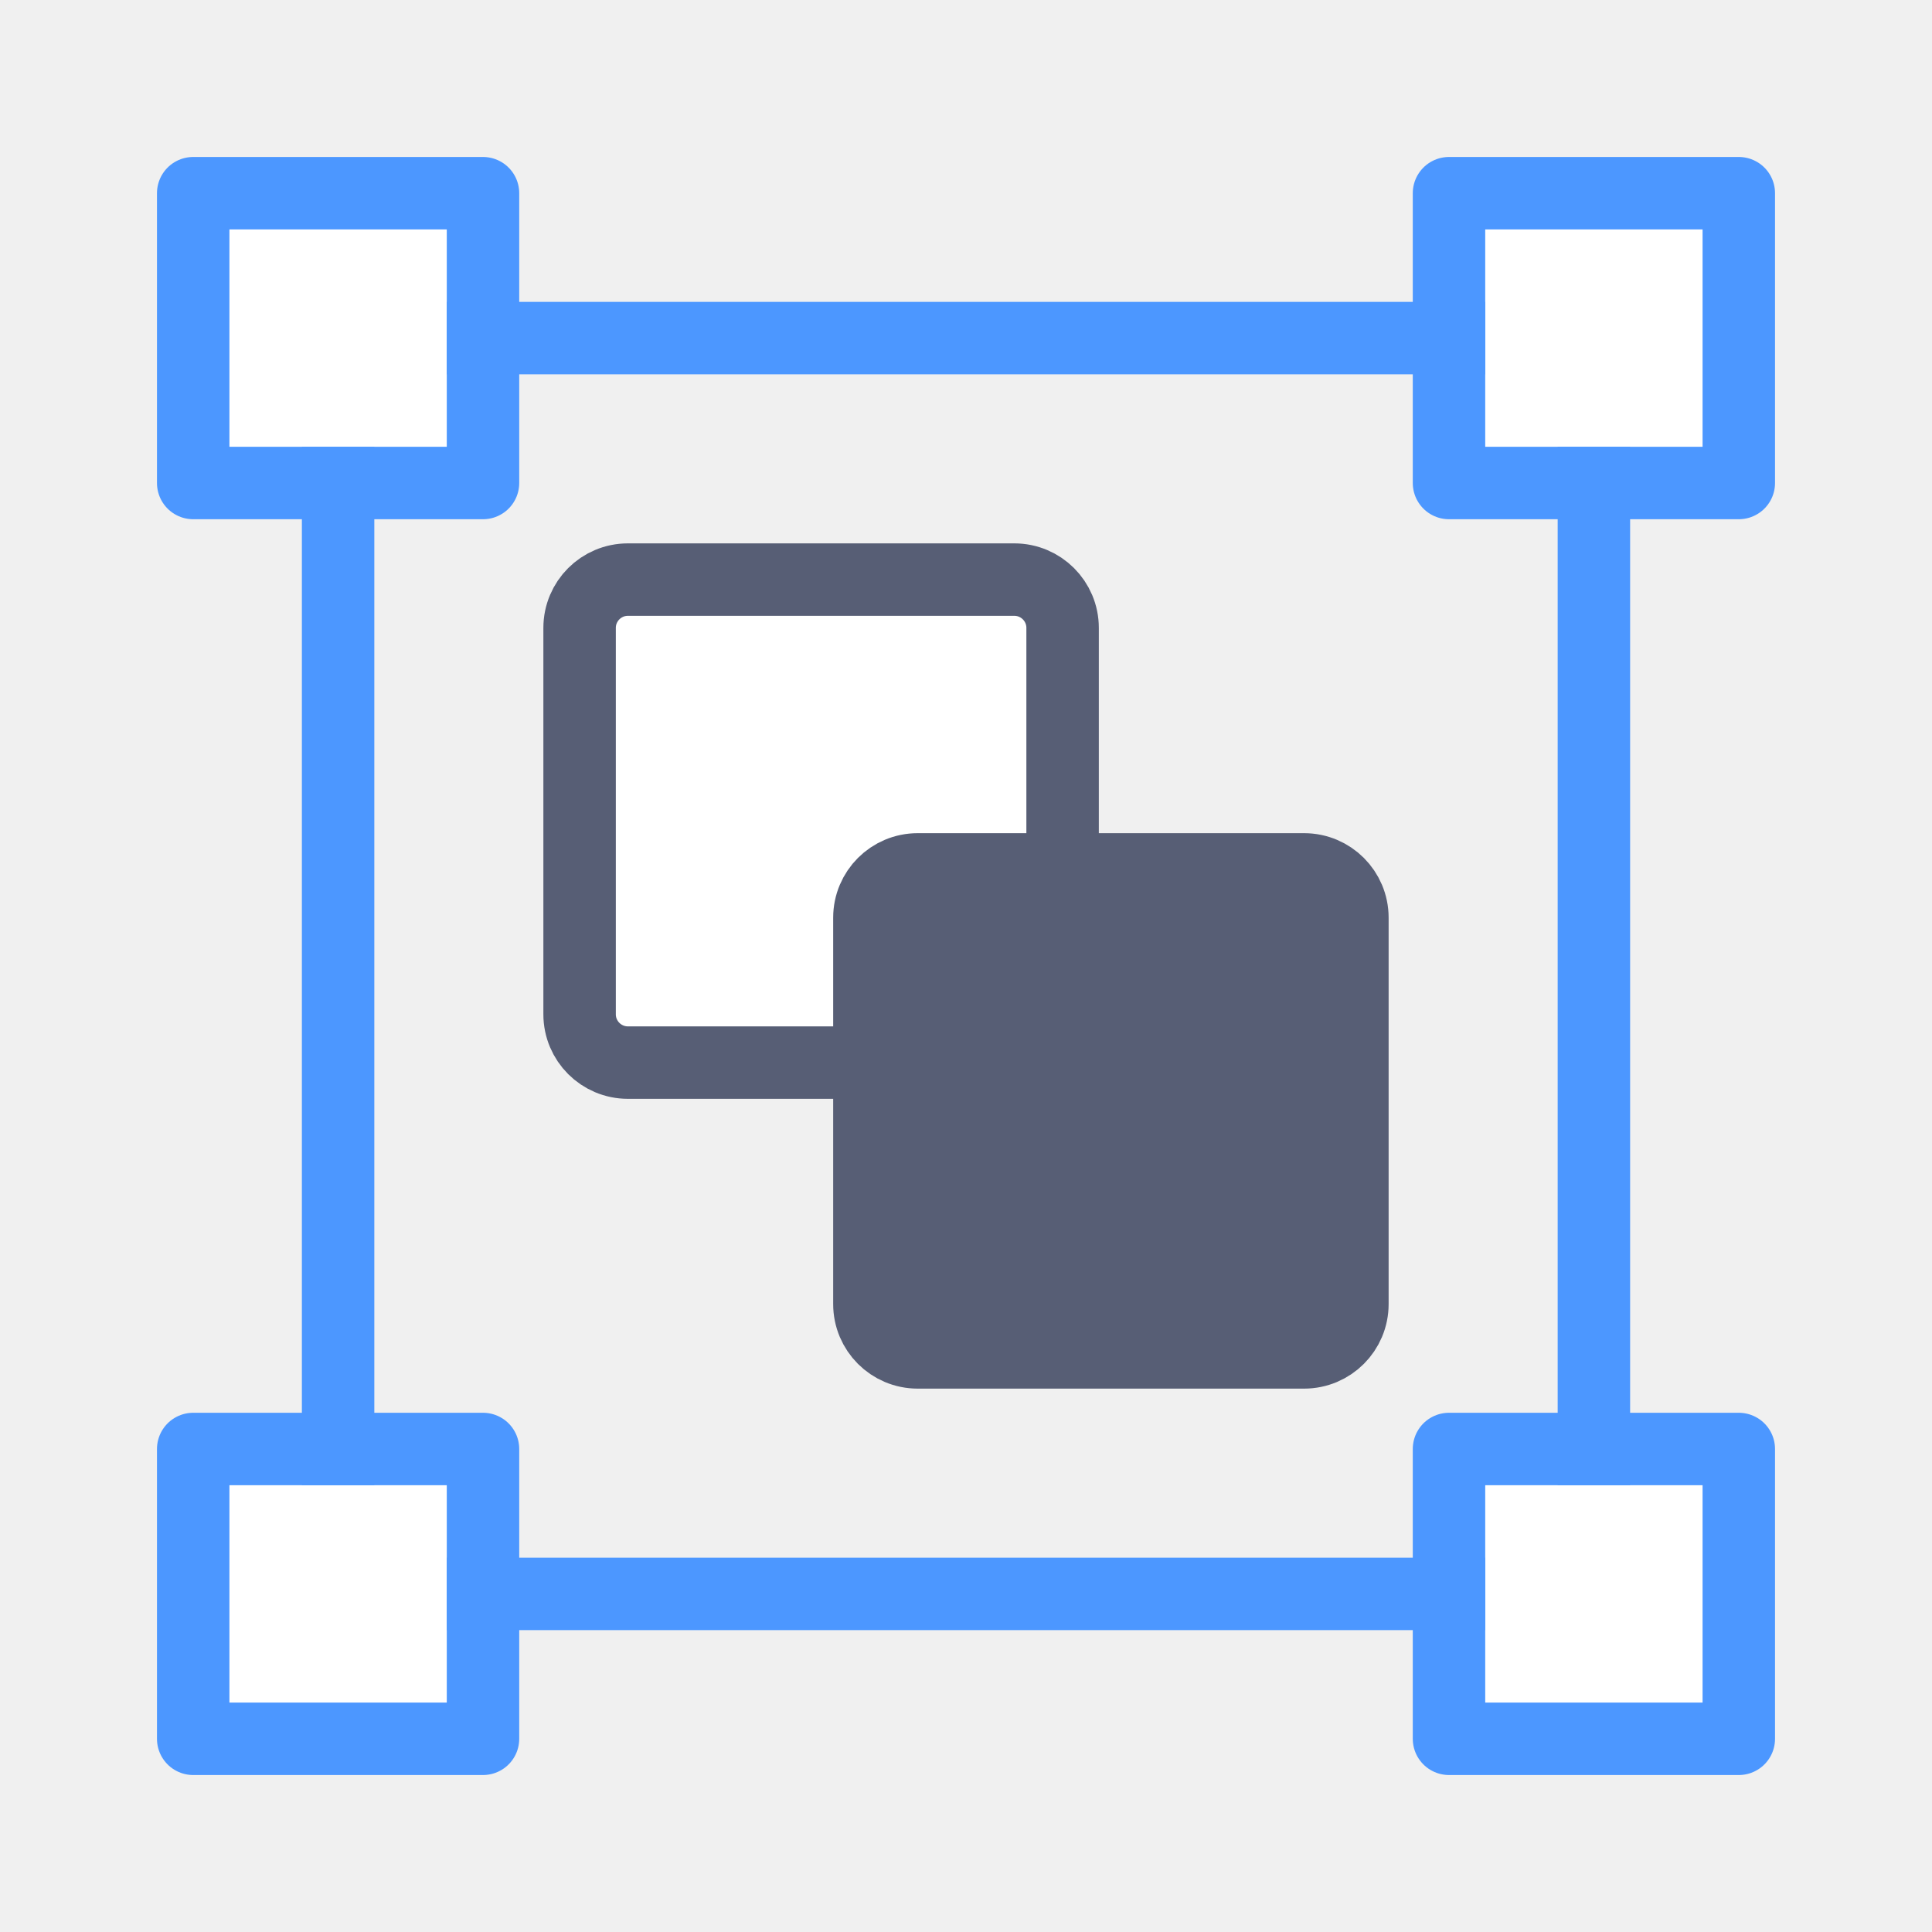
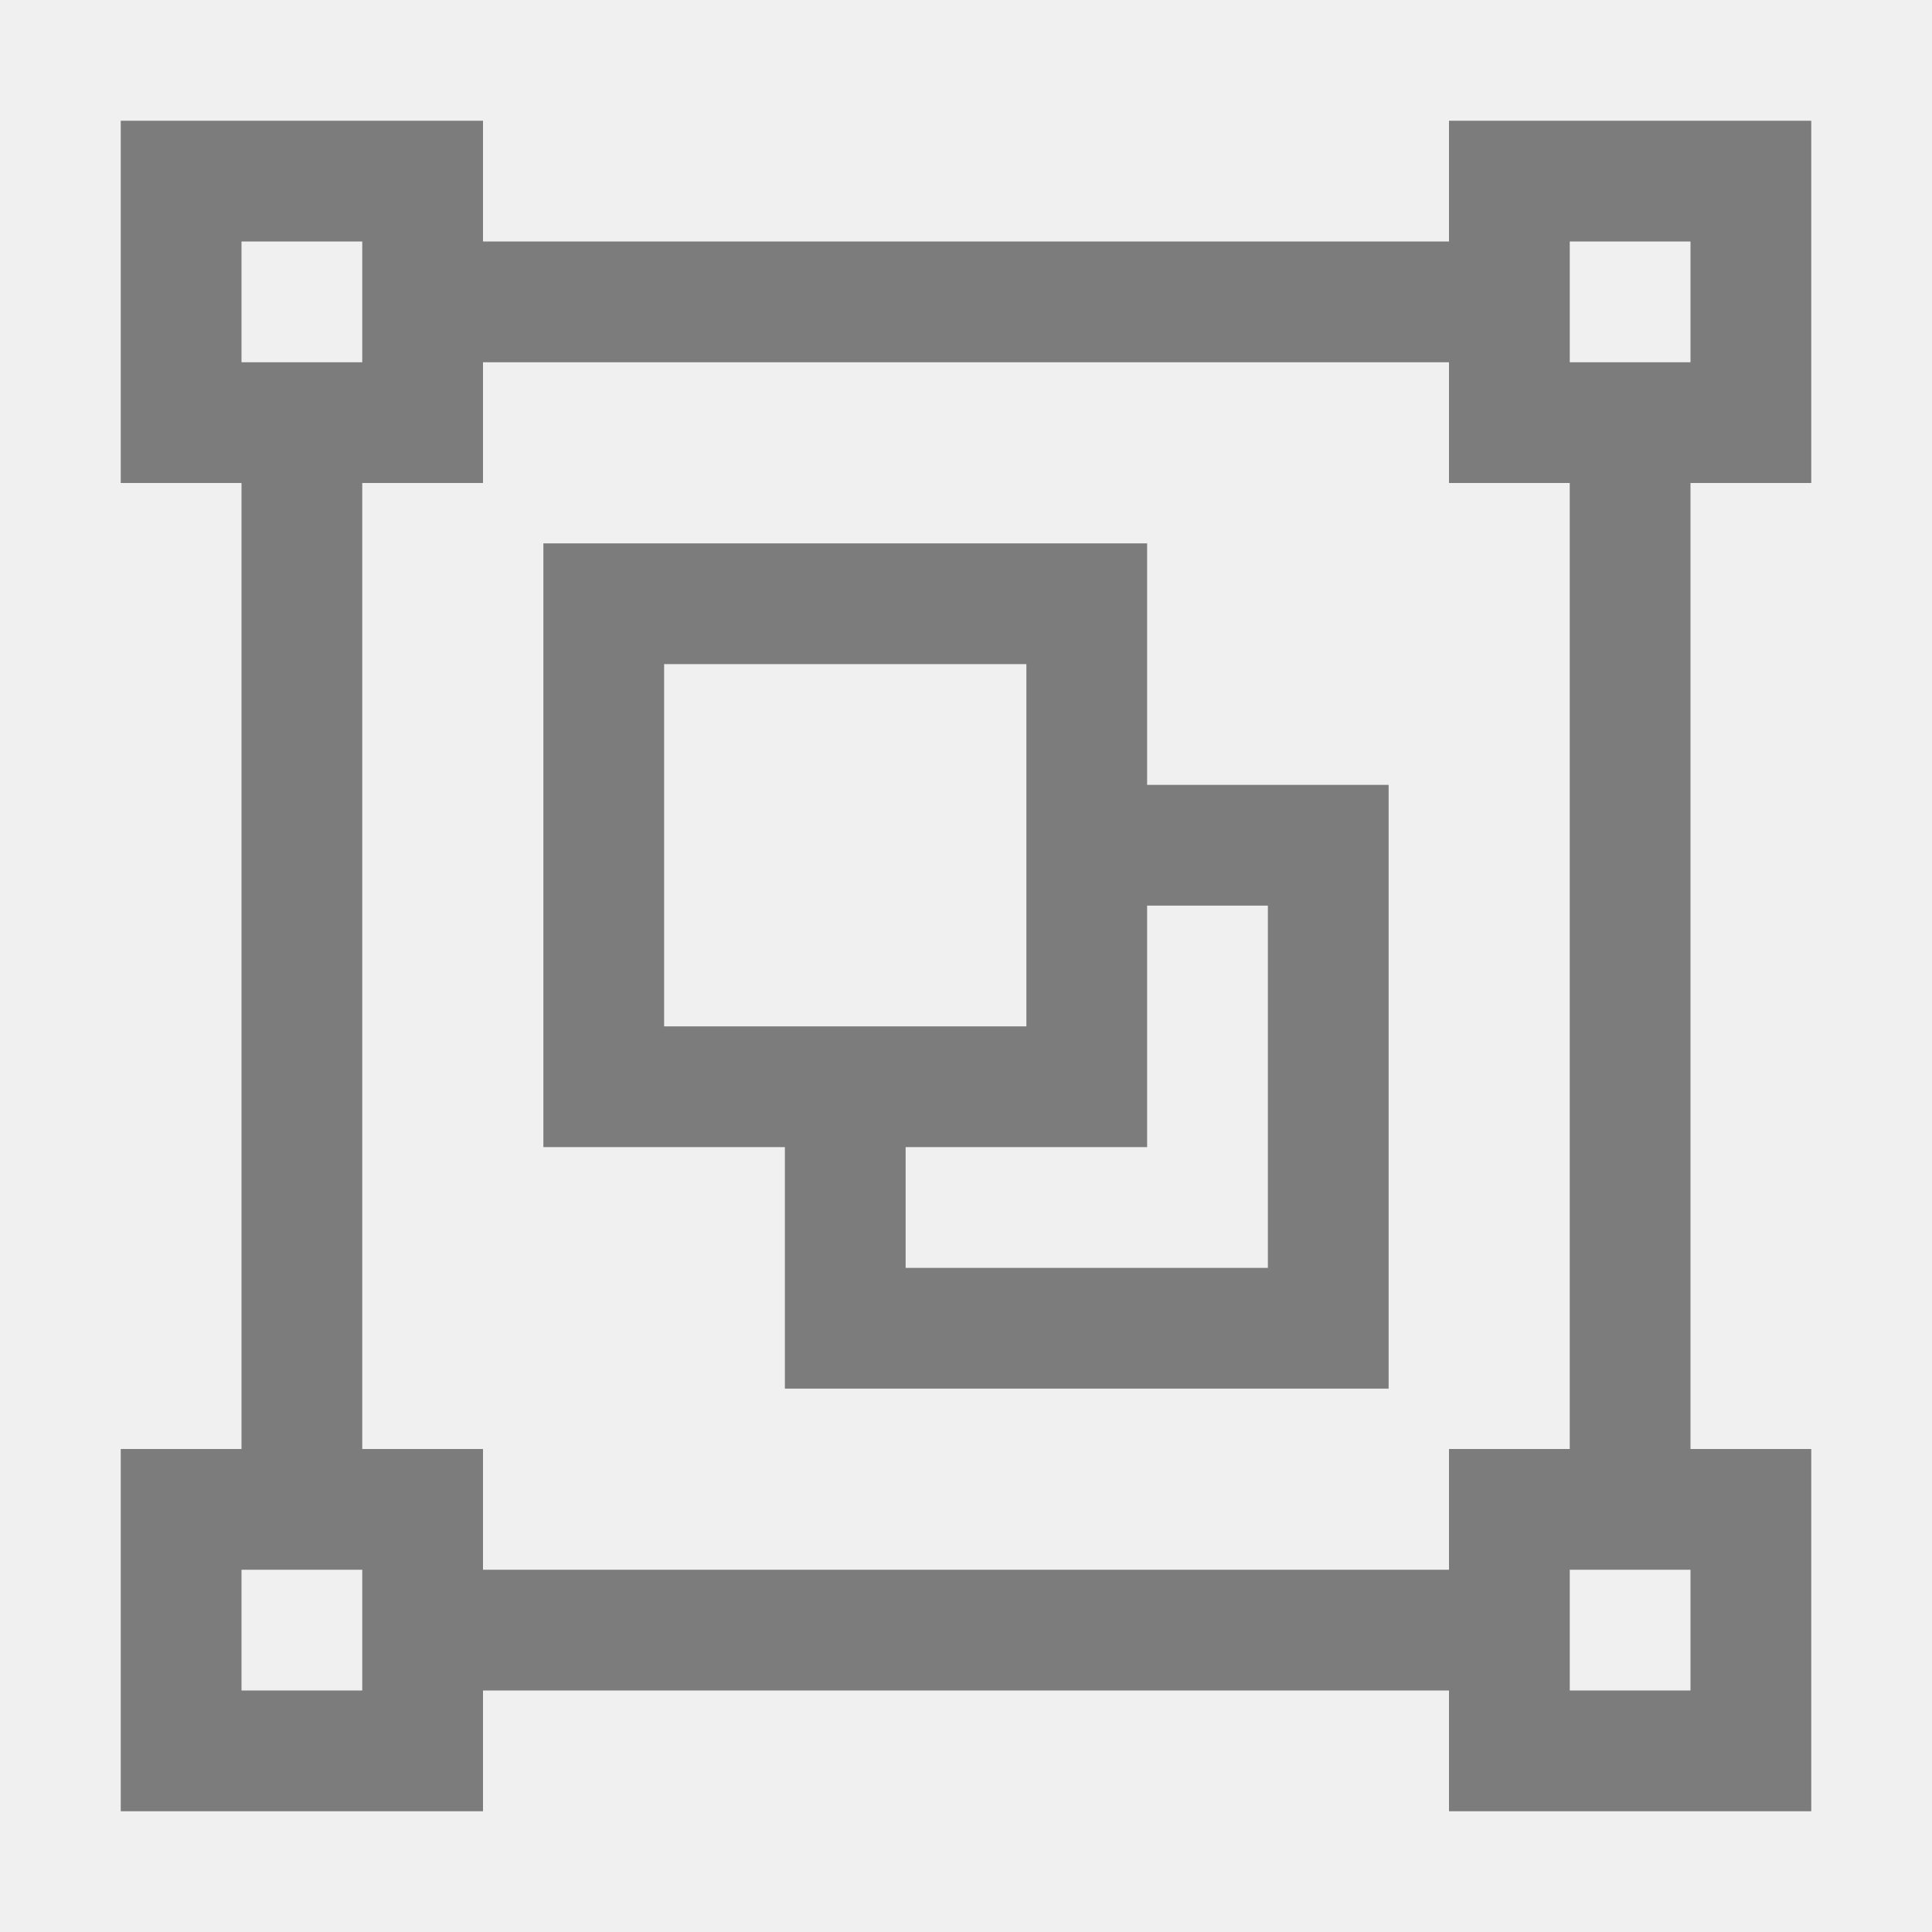
- <svg xmlns="http://www.w3.org/2000/svg" width="20px" height="20px" viewBox="0 0 20 20" version="1.1">
-   <defs />
-   <g id="Page-1" stroke="none" stroke-width="1" fill="none" fill-rule="evenodd">
-     <g id="group" stroke-width="0.75">
-       <g id="group-icon" transform="translate(2, 2)">
-         <rect id="Rectangle-2" stroke="#4C97FF" fill="#FFFFFF" stroke-linecap="round" stroke-linejoin="round" x="0" y="0" width="3" height="3" />
-         <rect id="Rectangle-2-Copy-2" stroke="#4C97FF" fill="#FFFFFF" stroke-linecap="round" stroke-linejoin="round" x="13" y="0" width="3" height="3" />
-         <rect id="Rectangle-2-Copy" stroke="#4C97FF" fill="#FFFFFF" stroke-linecap="round" stroke-linejoin="round" x="0" y="13" width="3" height="3" />
-         <rect id="Rectangle-2-Copy-3" stroke="#4C97FF" fill="#FFFFFF" stroke-linecap="round" stroke-linejoin="round" x="13" y="13" width="3" height="3" />
-         <path d="M1.5,3 L1.5,13" id="Line" stroke="#4C97FF" stroke-linecap="square" />
-         <path d="M14.5,3 L14.5,13" id="Line-Copy" stroke="#4C97FF" stroke-linecap="square" />
-         <path d="M13,1.5 L3,1.5" id="Line-Copy-2" stroke="#4C97FF" stroke-linecap="square" />
-         <path d="M13,14.5 L3,14.5" id="Line-Copy-3" stroke="#4C97FF" stroke-linecap="square" />
-         <g id="Group" transform="translate(8, 8) rotate(180) translate(-8, -8) translate(4, 4)" stroke="#575E75">
-           <rect id="Rectangle-3-Copy" fill="#FFFFFF" transform="translate(5.5, 5.5) rotate(180) translate(-5.5, -5.5) " x="3" y="3" width="5" height="5" rx="0.5" />
-           <rect id="Rectangle-3" fill="#575E75" transform="translate(2.5, 2.5) rotate(180) translate(-2.5, -2.5) " x="0" y="0" width="5" height="5" rx="0.5" />
-         </g>
-       </g>
-     </g>
-   </g>
+ <svg xmlns="http://www.w3.org/2000/svg" width="16" height="16" viewBox="0 0 16 16" fill="none">
+   <path d="M9.5 6.5V4.5H4.5V9.5H6.5V11.5H11.5V6.5H9.5ZM5.5 5.5H8.5V8.5H5.5V5.5ZM10.5 10.5H7.5V9.5H9.5V7.5H10.5V10.5Z" fill="#7C7C7C" />
+   <path d="M15 4V1H12V2H4V1H1V4H2V12H1V15H4V14H12V15H15V12H14V4H15ZM13 2H14V3H13V2ZM2 2H3V3H2V2ZM3 14H2V13H3V14ZM14 14H13V13H14V14ZM13 12H12V13H4V12H3V4H4V3H12V4H13V12Z" fill="#7C7C7C" />
</svg>
